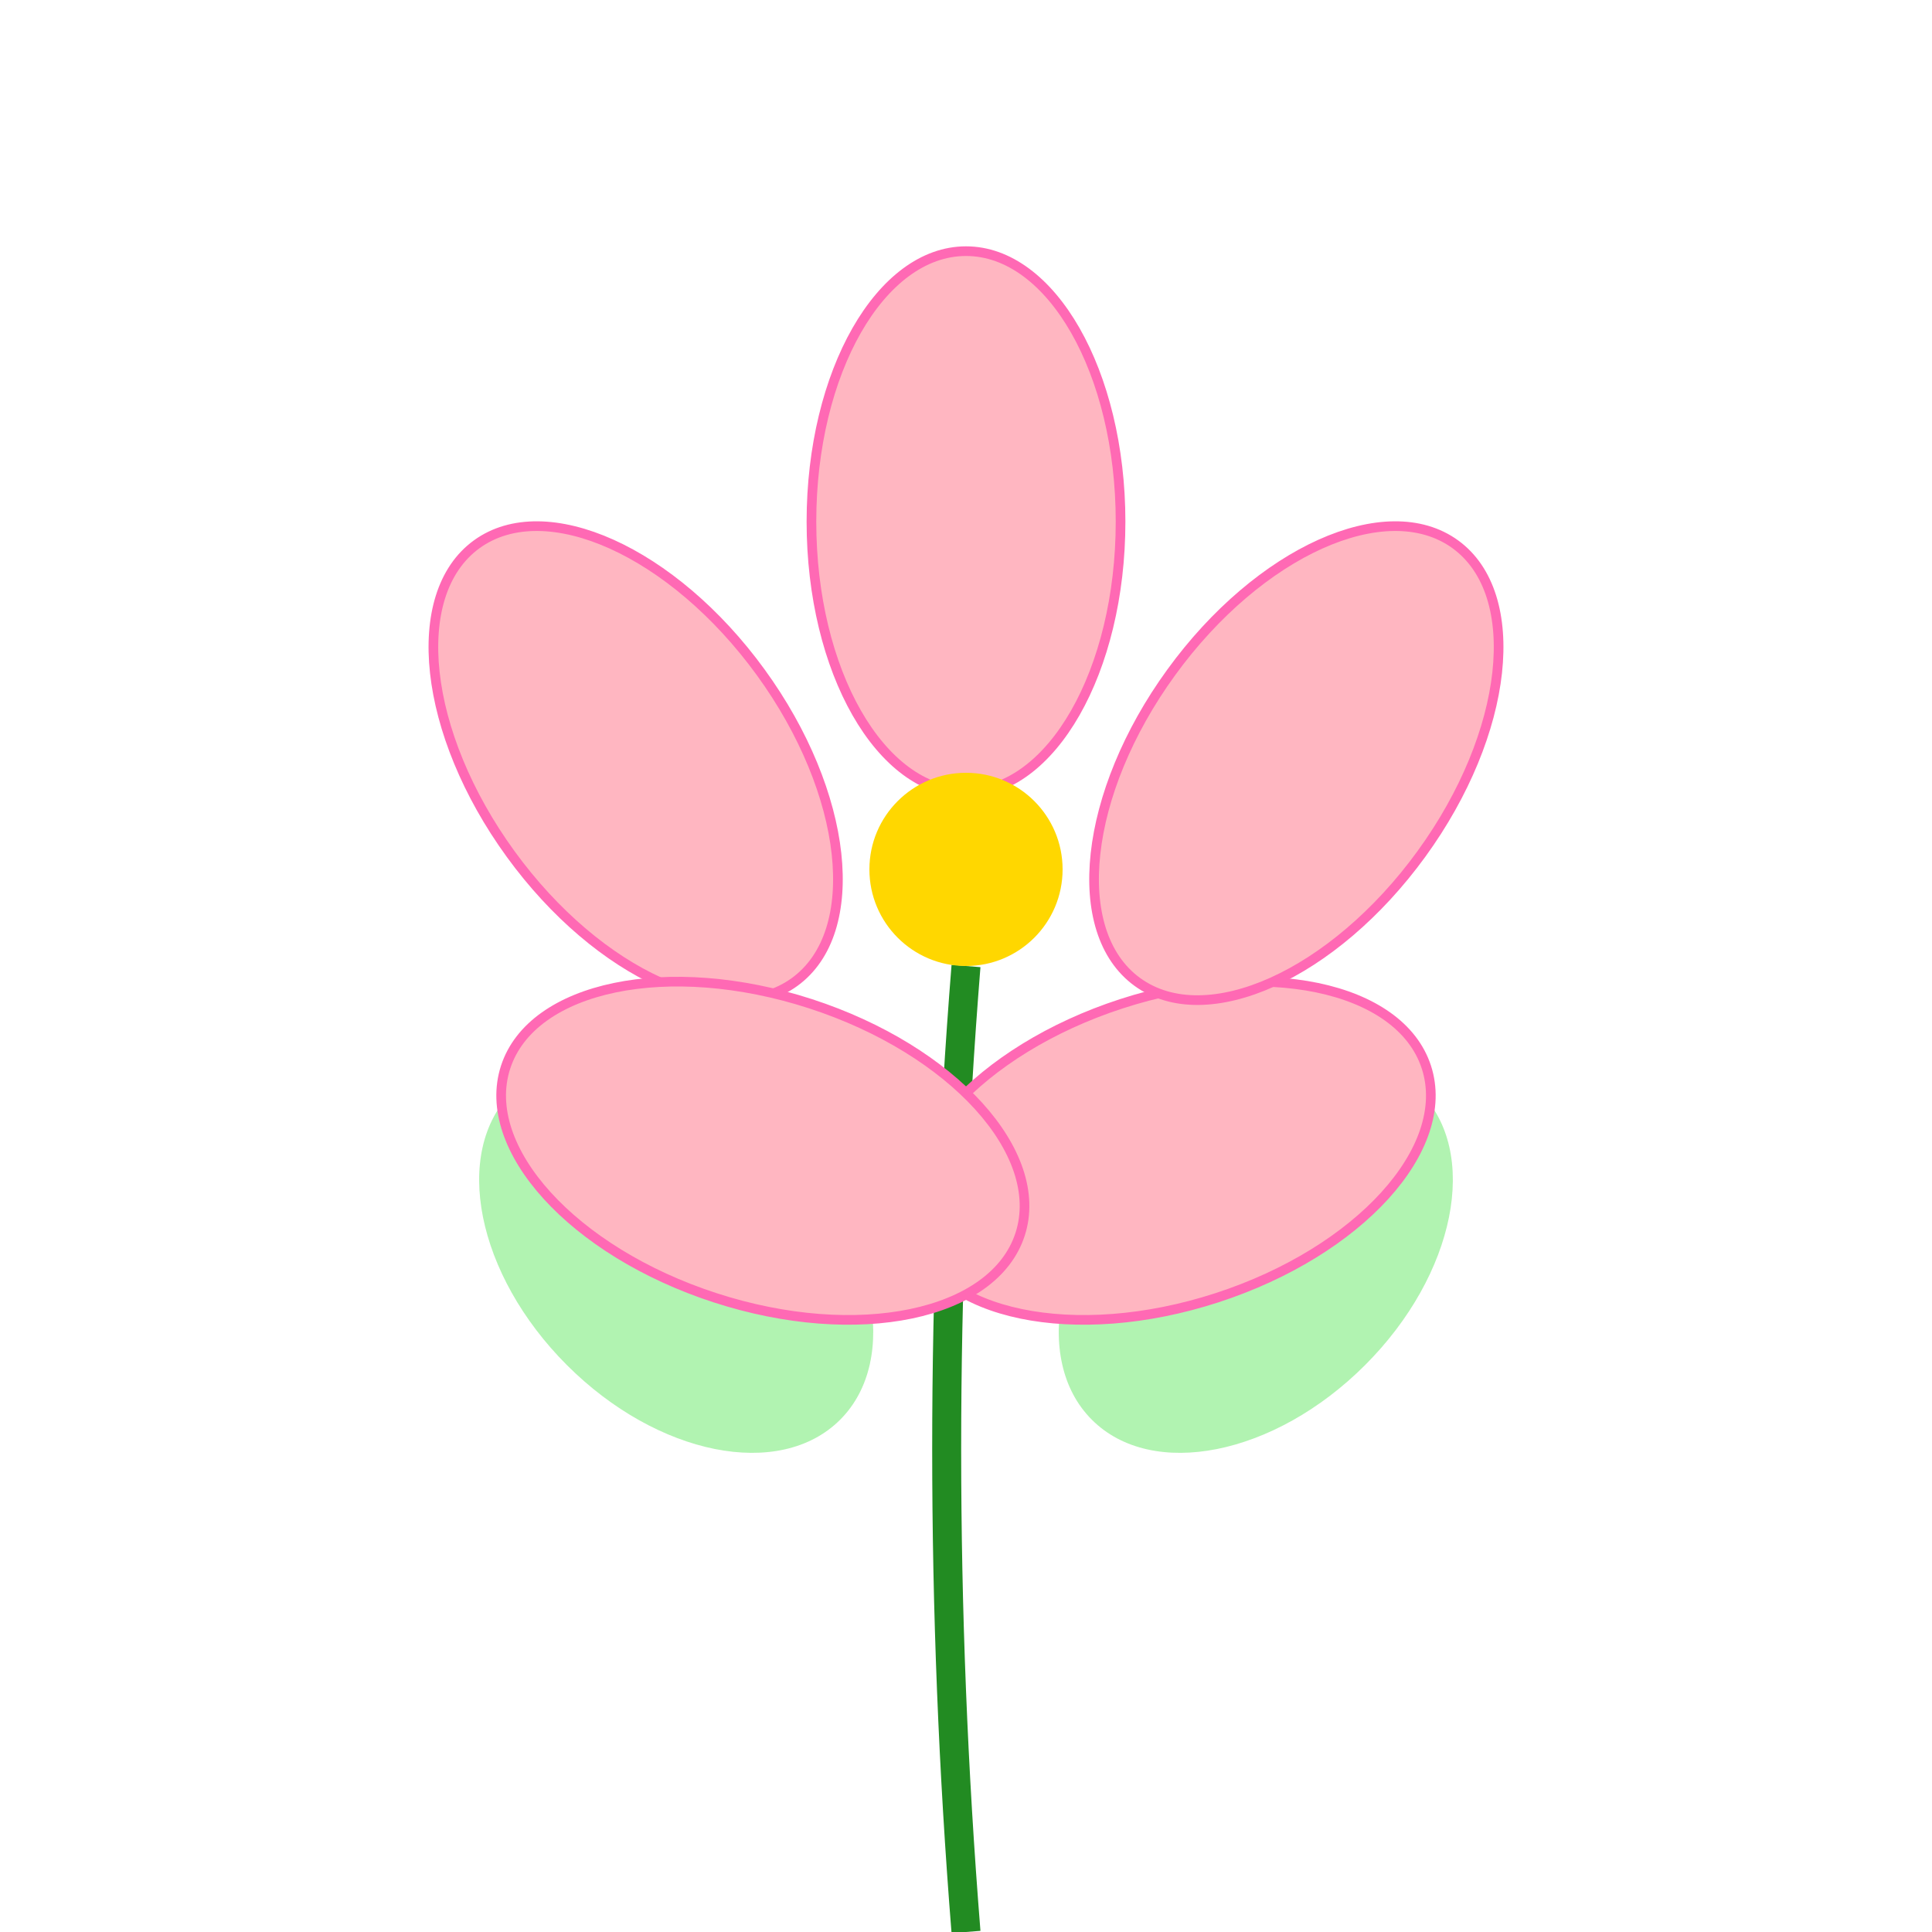
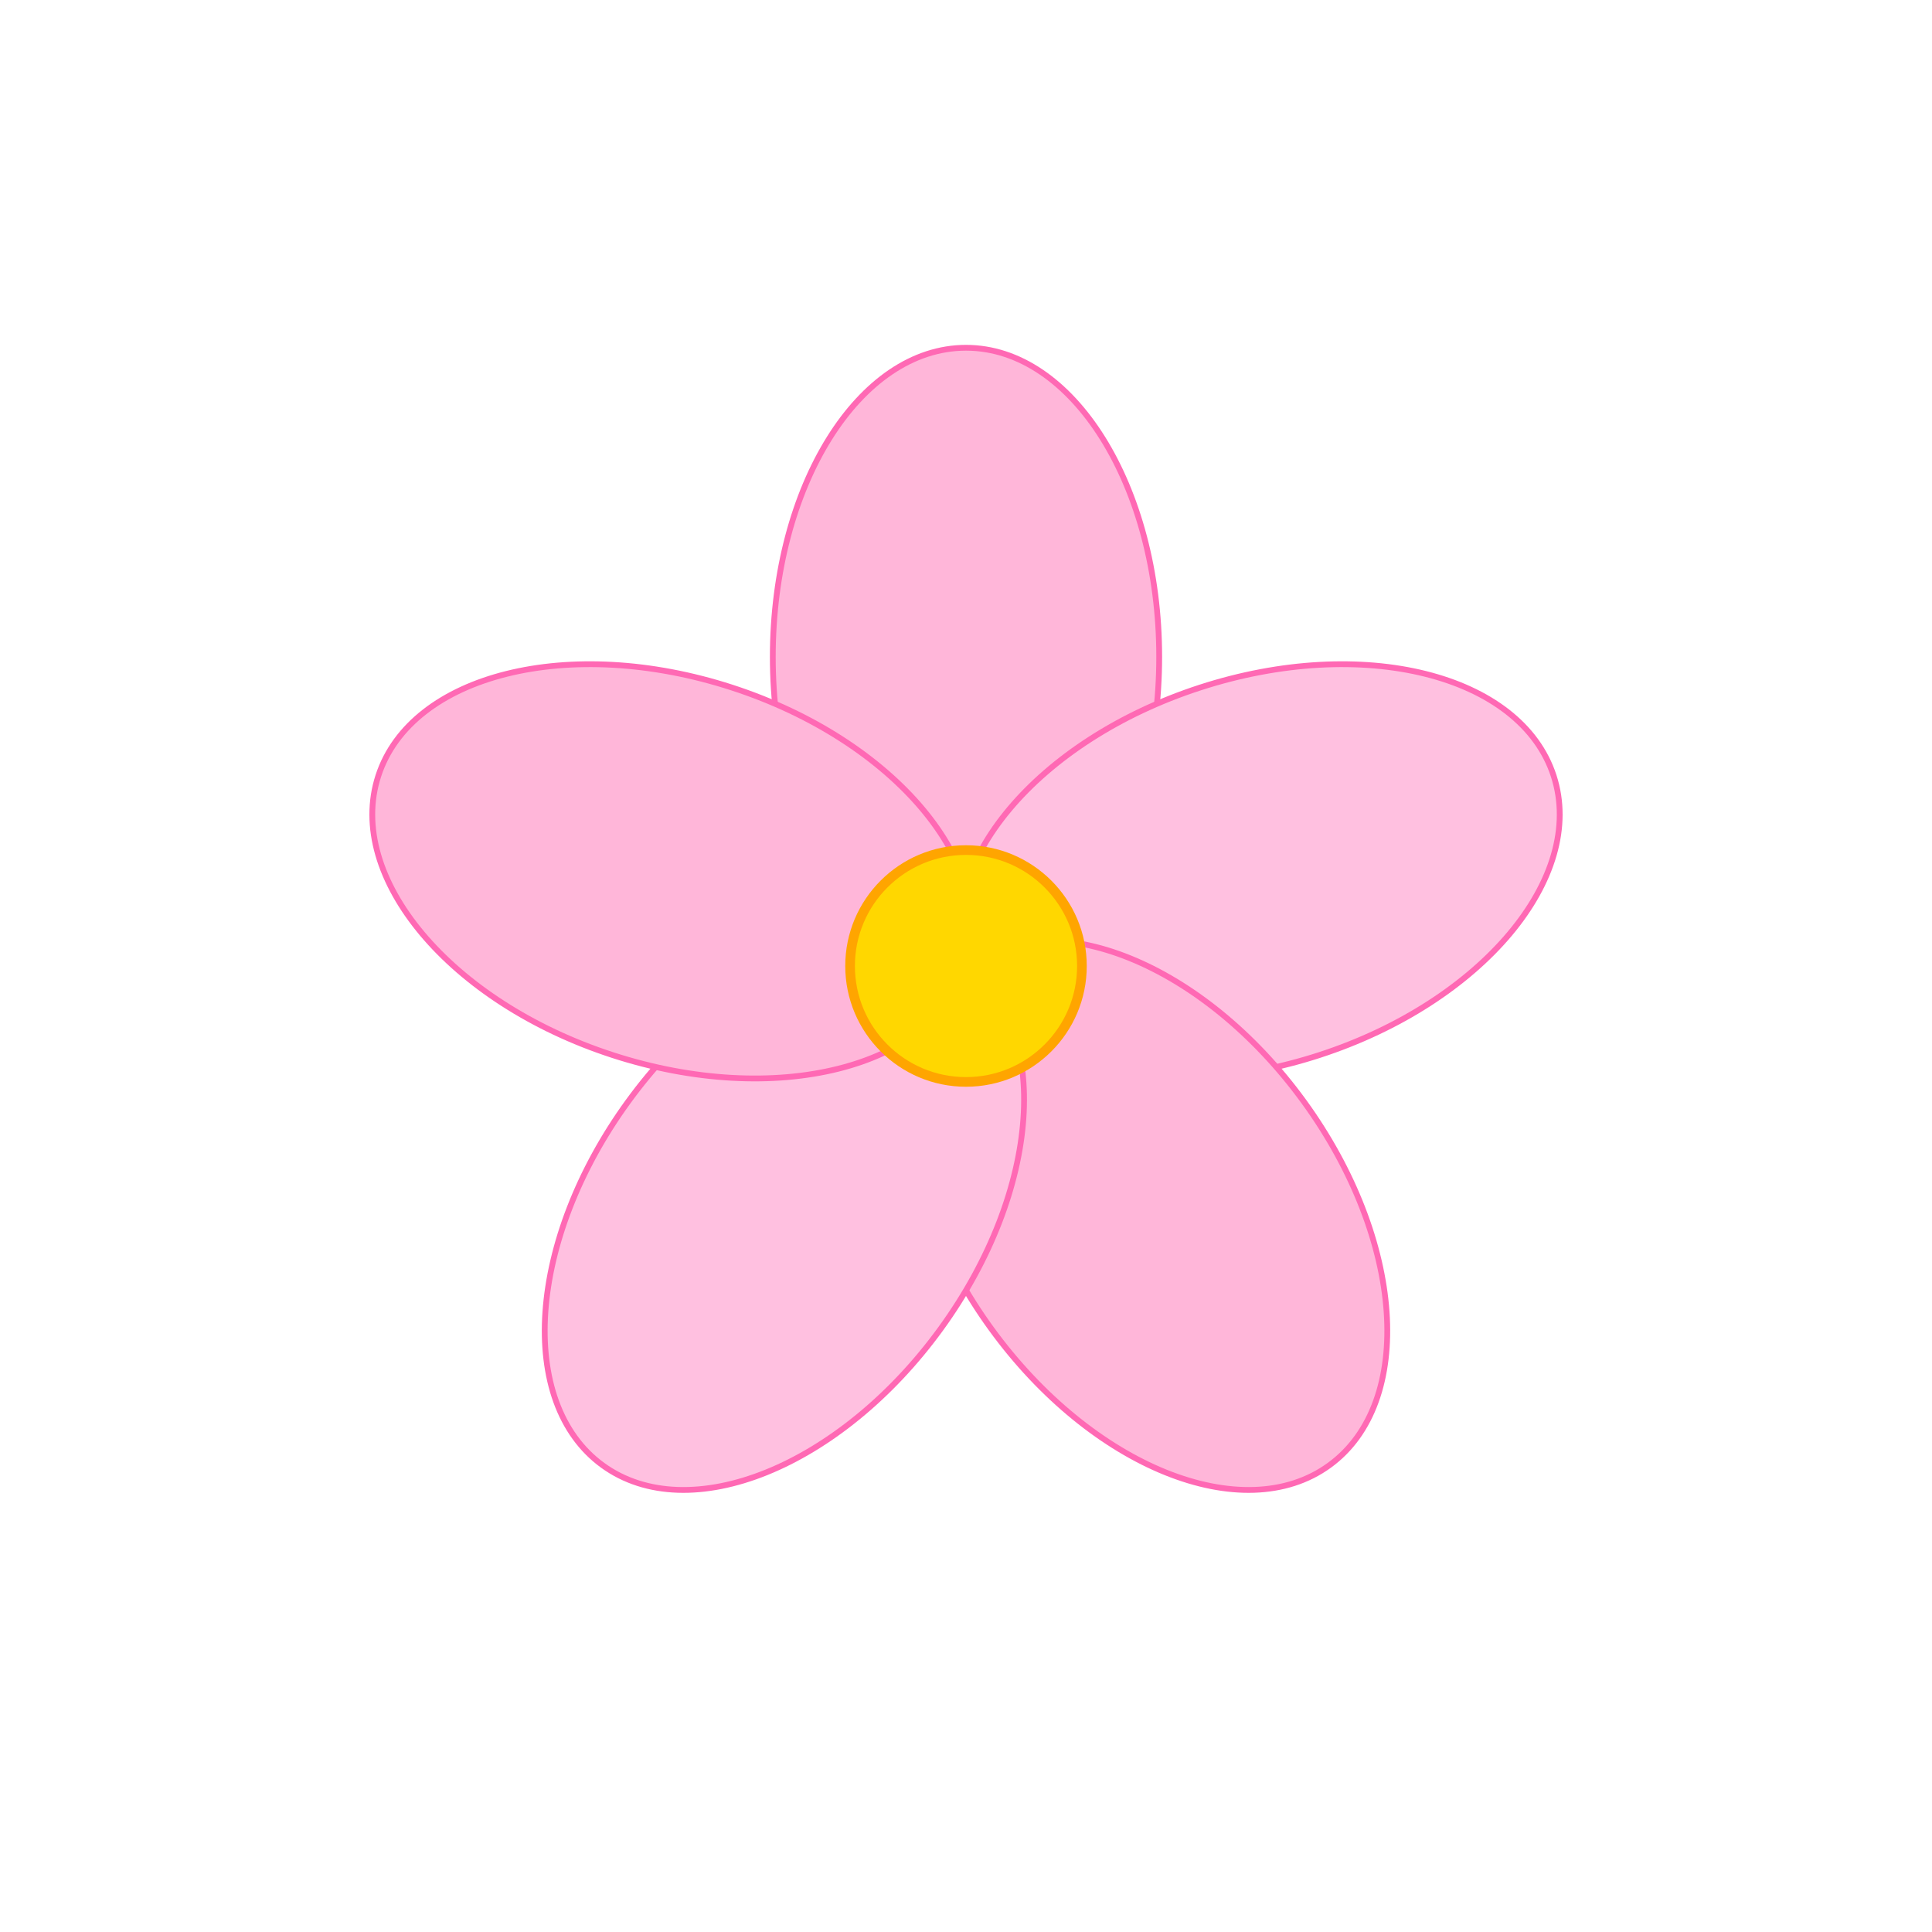
<svg xmlns="http://www.w3.org/2000/svg" viewBox="0 0 100 100">
  <defs>
    <style>
-       .petal { fill: #FFB6C1; stroke: #FF69B4; stroke-width: 0.5; }
-       .center { fill: #FFD700; }
-       .stem { stroke: #228B22; stroke-width: 1.5; fill: none; }
+       .petal { fill: #FFB6D9; stroke: #FF69B4; stroke-width: 0.3; }
+       .petal-light { fill: #FFC0E0; stroke: #FF69B4; stroke-width: 0.3; }
+       .center { fill: #FFD700; stroke: #FFA500; stroke-width: 0.5; }
    </style>
  </defs>
-   <path class="stem" d="M 50 100 Q 48 75 50 50" />
-   <ellipse cx="35" cy="65" rx="8" ry="12" fill="#90EE90" opacity="0.7" transform="rotate(-45 35 65)" />
-   <ellipse cx="65" cy="65" rx="8" ry="12" fill="#90EE90" opacity="0.7" transform="rotate(45 65 65)" />
-   <g id="flower" transform="translate(50, 45)">
-     <ellipse class="petal" cx="0" cy="-18" rx="8" ry="14" />
-     <ellipse class="petal" cx="17.1" cy="-5.5" rx="8" ry="14" transform="rotate(72)" />
-     <ellipse class="petal" cx="10.6" cy="14.5" rx="8" ry="14" transform="rotate(144)" />
-     <ellipse class="petal" cx="-10.6" cy="14.5" rx="8" ry="14" transform="rotate(216)" />
-     <ellipse class="petal" cx="-17.1" cy="-5.5" rx="8" ry="14" transform="rotate(288)" />
-     <circle class="center" cx="0" cy="0" r="5" />
+   <g transform="translate(50, 50)">
+     <ellipse class="petal" cx="0" cy="-16" rx="10" ry="16" />
+     <ellipse class="petal-light" cx="15.2" cy="-4.9" rx="10" ry="16" transform="rotate(72 15.2 -4.9)" />
+     <ellipse class="petal" cx="9.4" cy="12.9" rx="10" ry="16" transform="rotate(144 9.4 12.9)" />
+     <ellipse class="petal-light" cx="-9.4" cy="12.9" rx="10" ry="16" transform="rotate(216 -9.4 12.9)" />
+     <ellipse class="petal" cx="-15.2" cy="-4.9" rx="10" ry="16" transform="rotate(288 -15.2 -4.9)" />
+     <circle class="center" cx="0" cy="0" r="6" />
  </g>
</svg>
